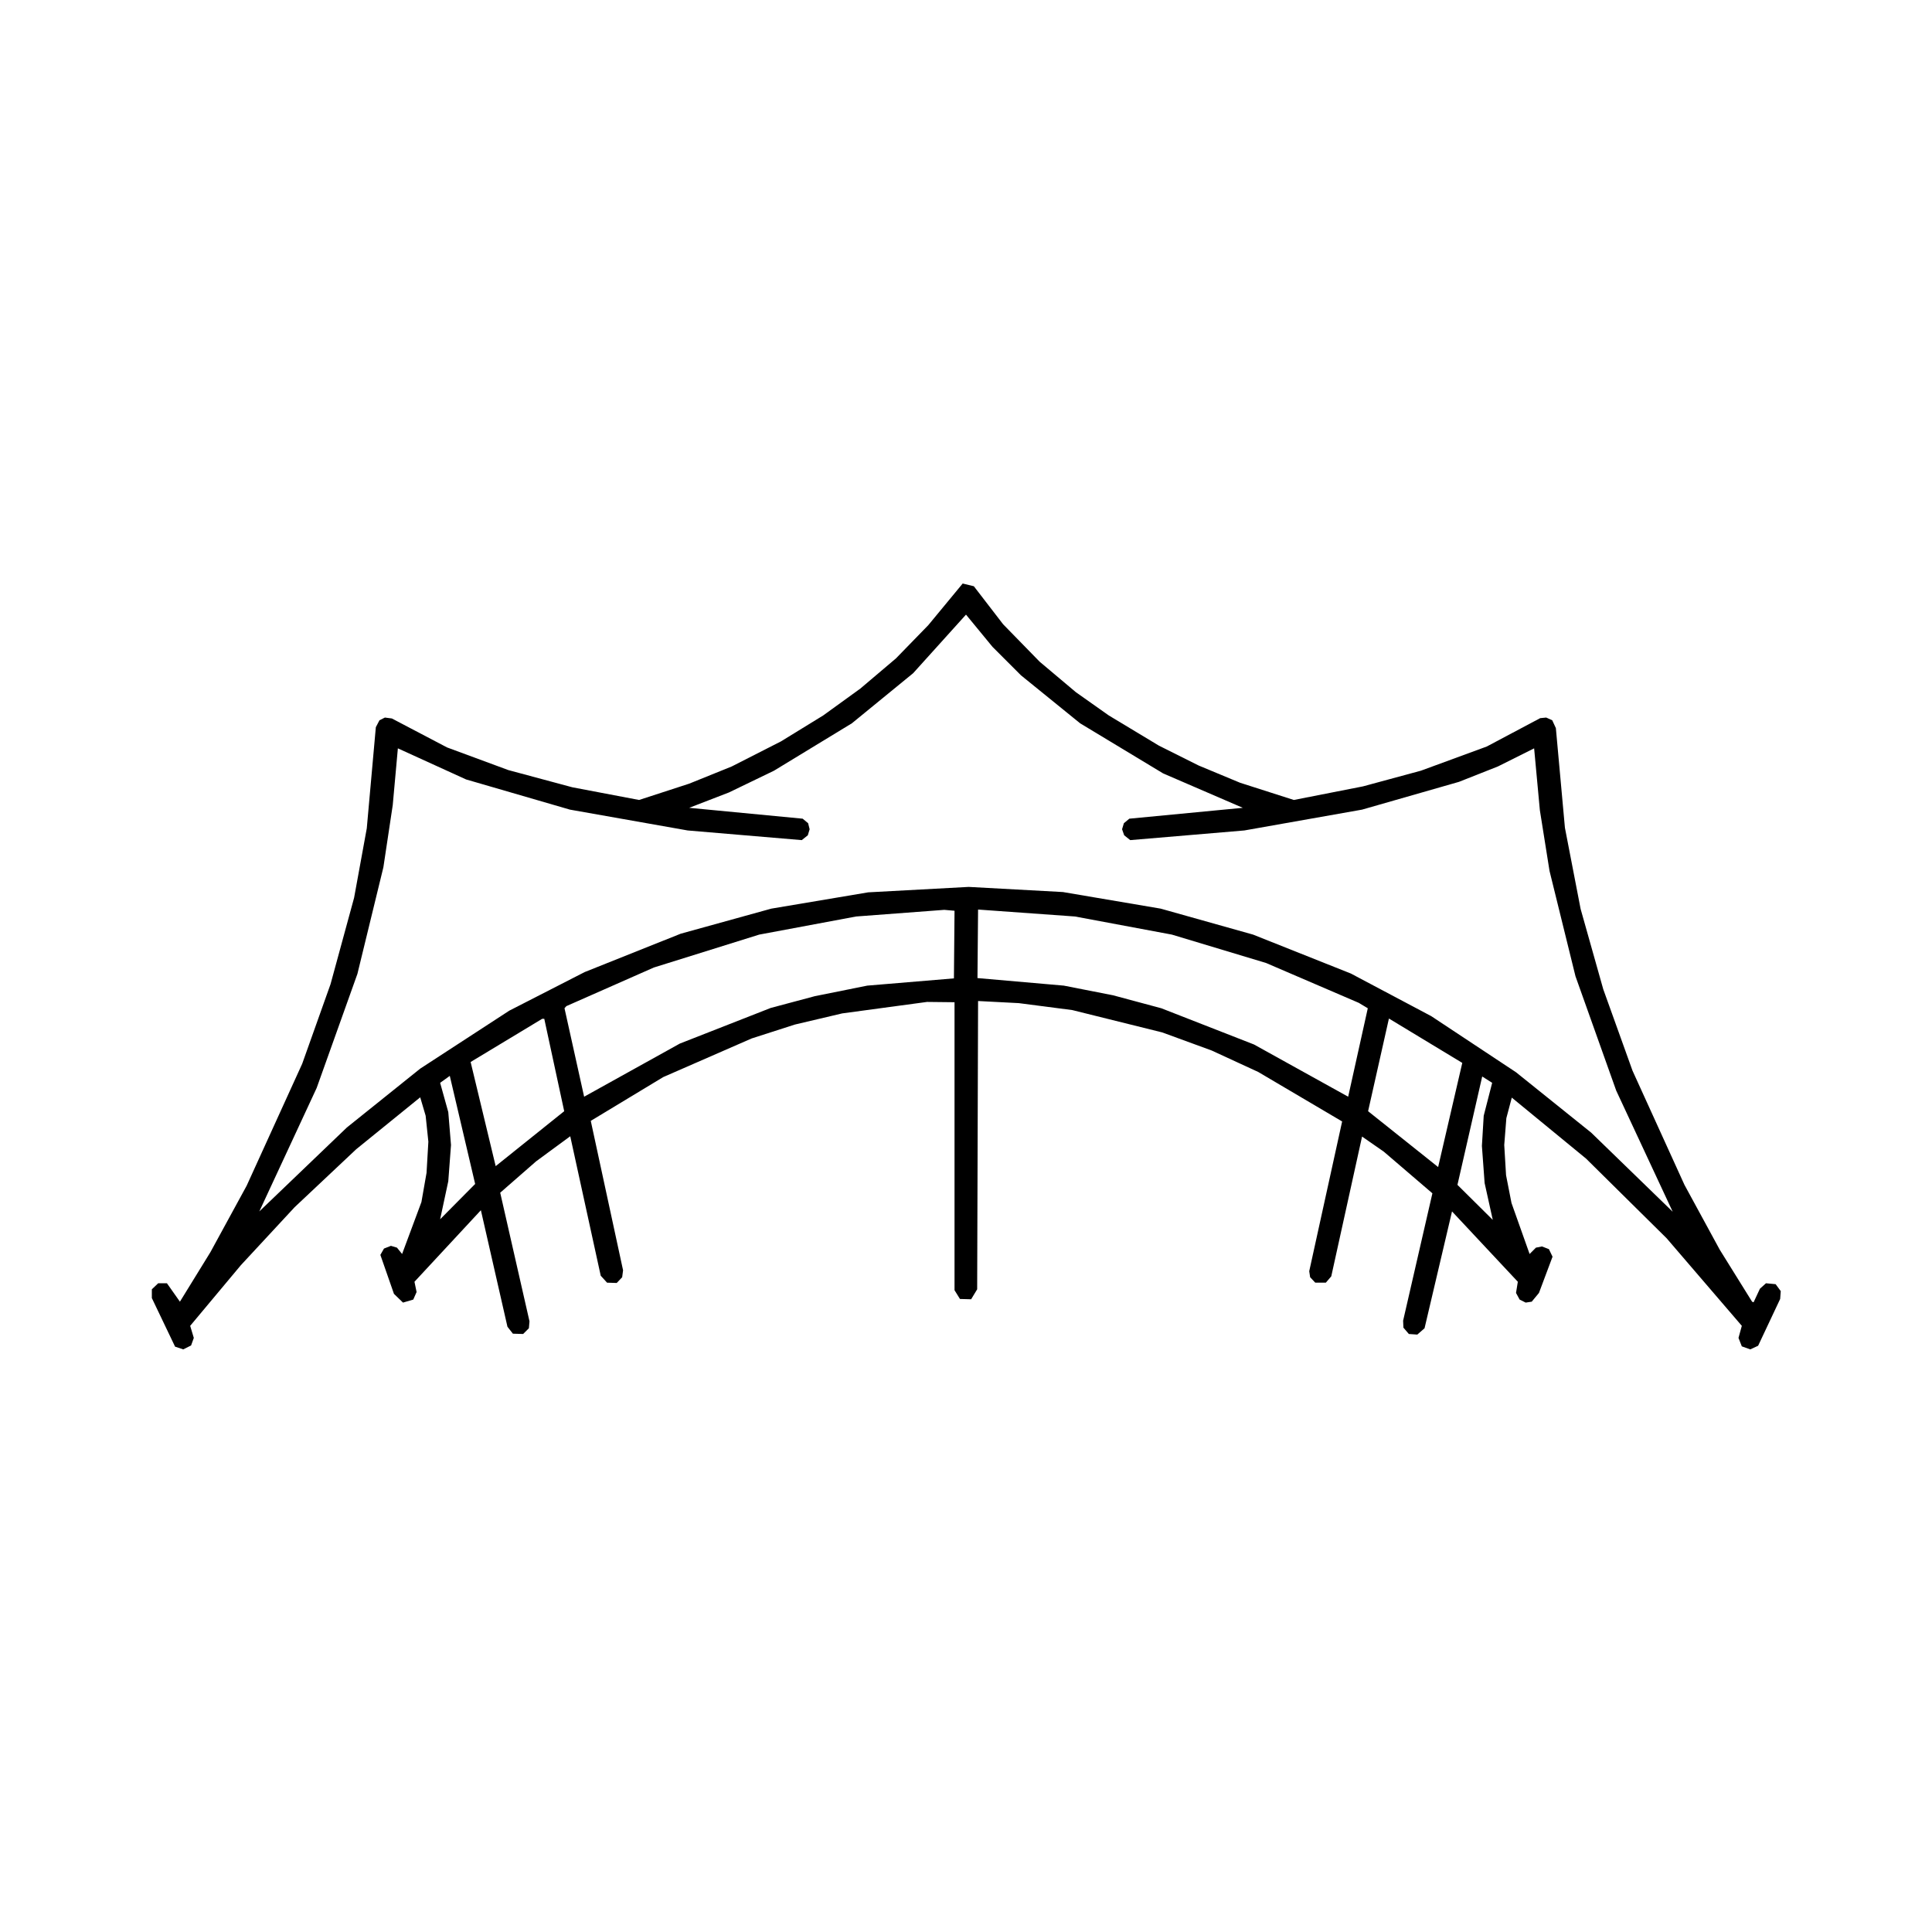
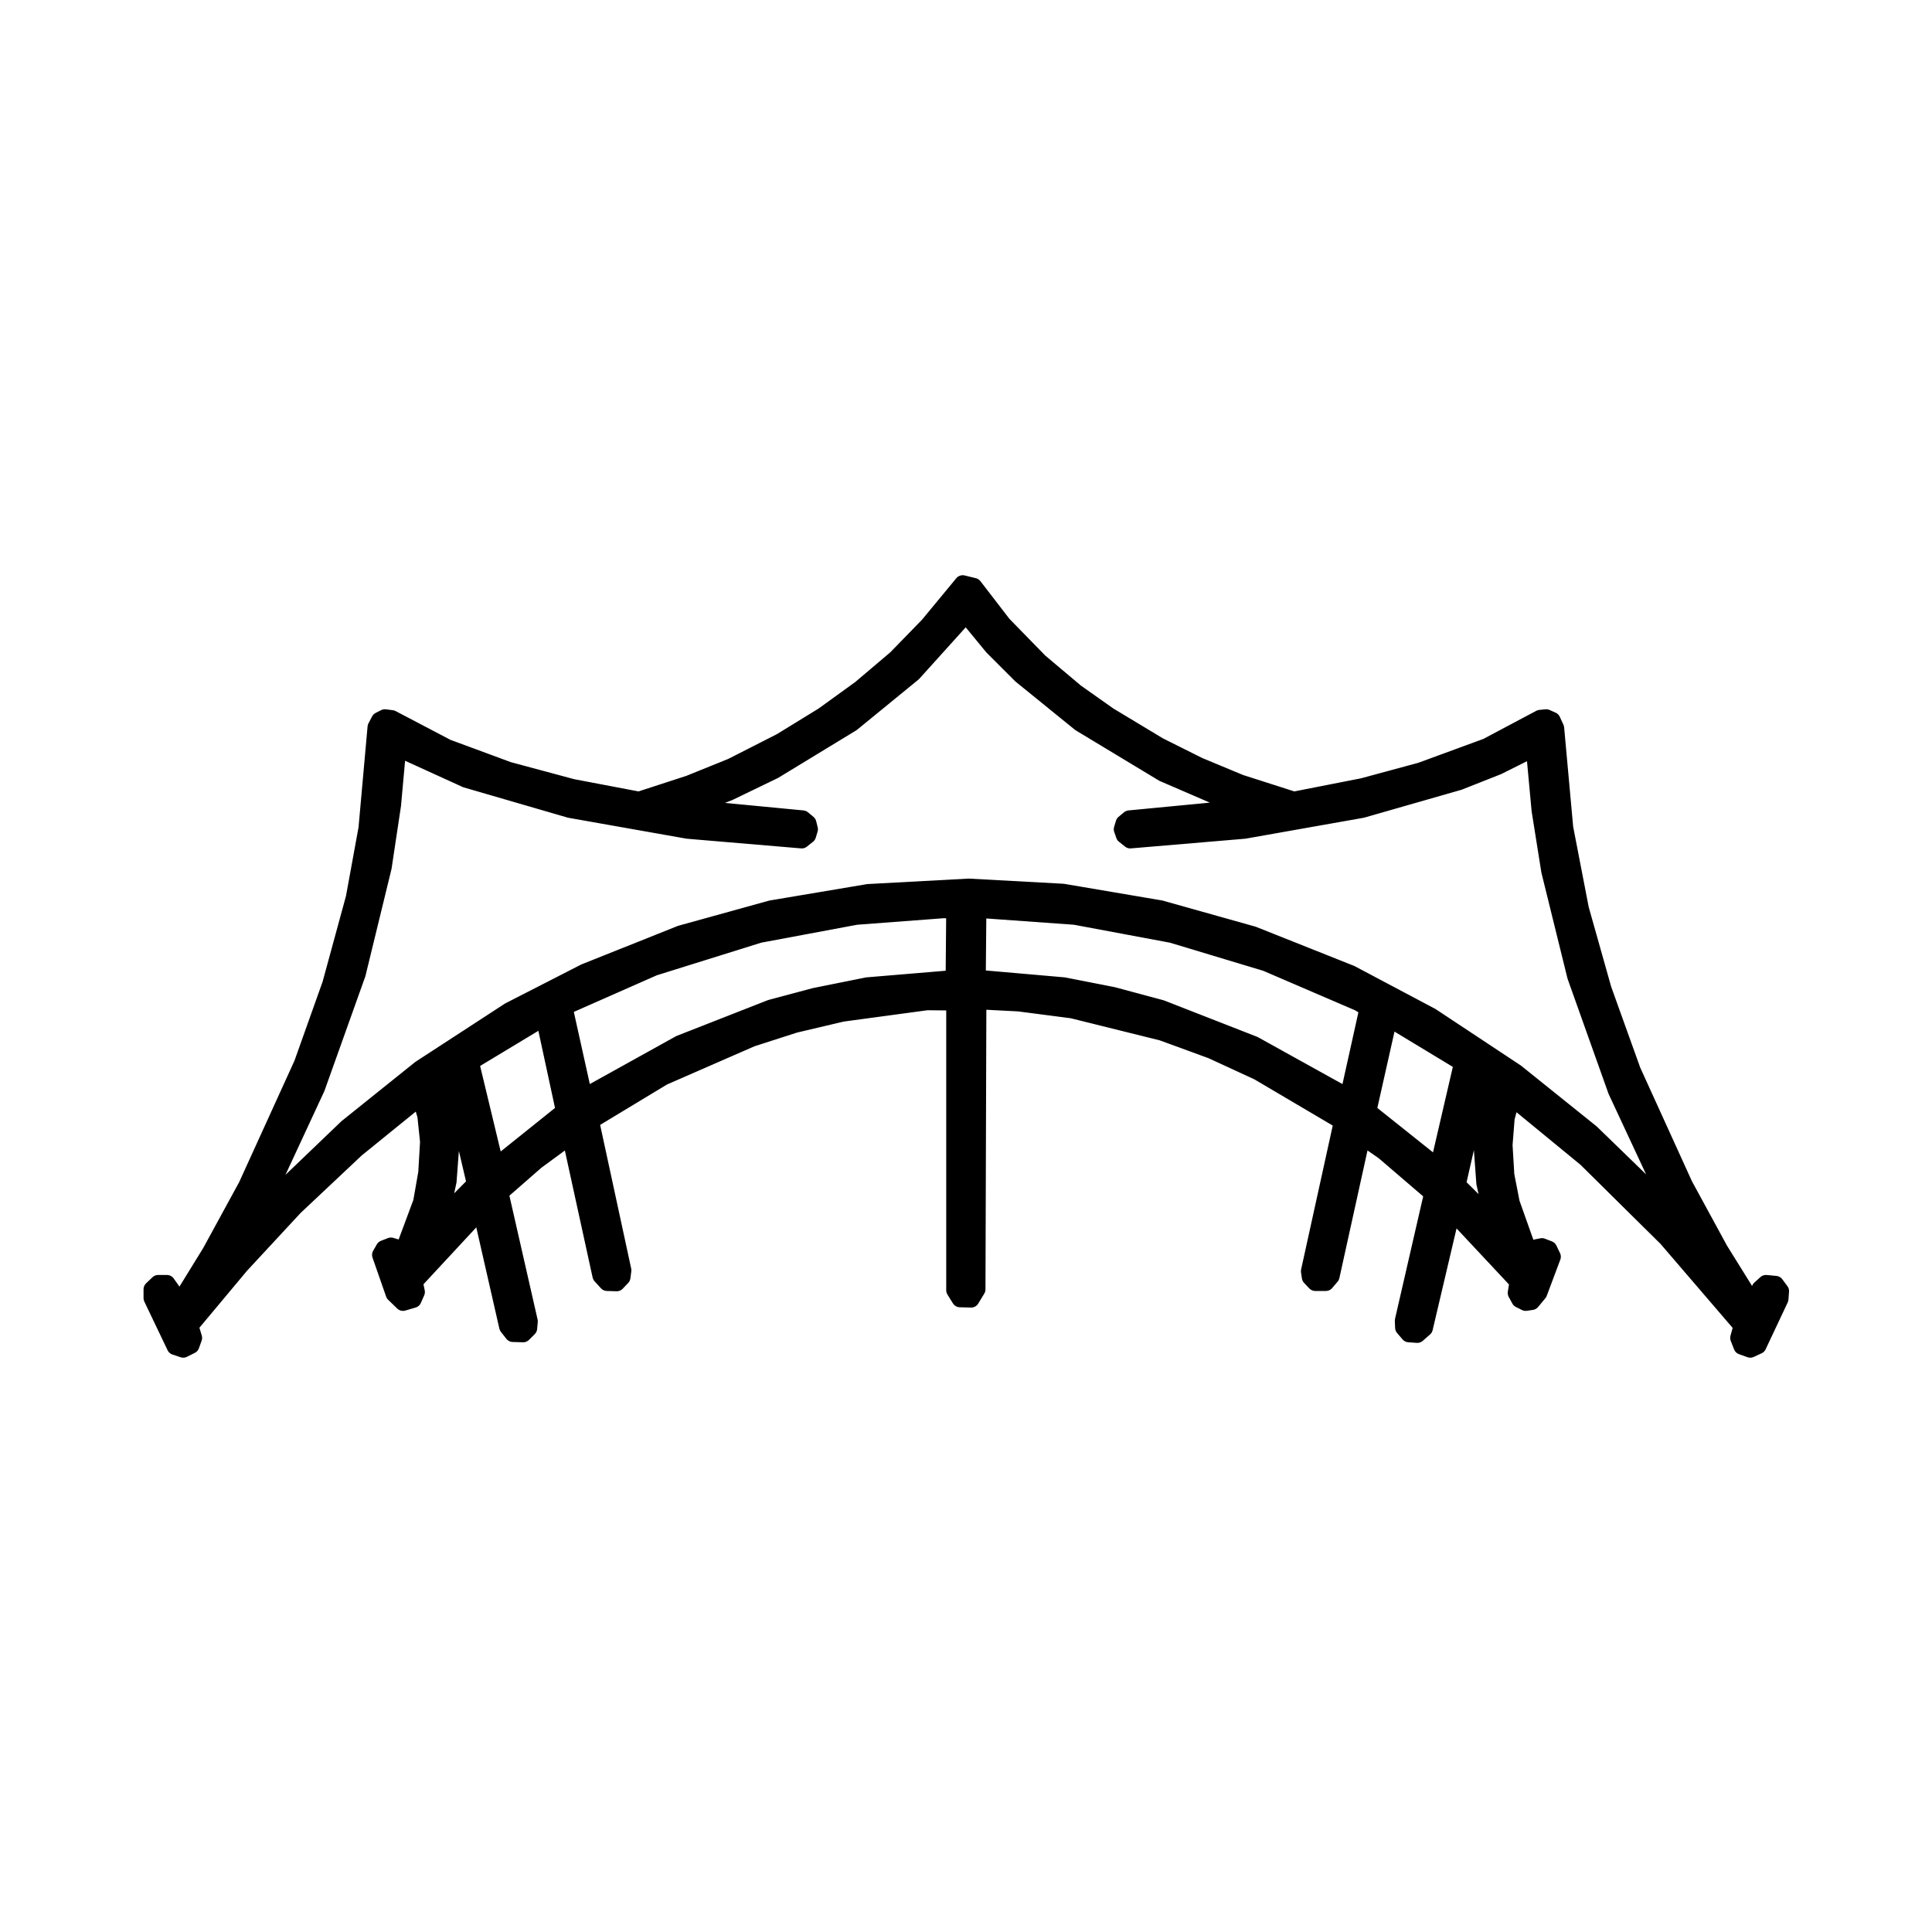
<svg xmlns="http://www.w3.org/2000/svg" viewBox="0 0 64 64" fill="currentColor" fill-rule="evenodd" class="w-10 h-10 text-[#FACB7D]">
-   <path d="M 31.89 19.33 L 32.26 19.42 L 33.23 20.68 L 34.44 21.92 L 35.64 22.93 L 36.73 23.70 L 38.39 24.70 L 39.71 25.36 L 41.08 25.93 L 42.86 26.50 L 45.15 26.05 L 47.07 25.53 L 49.25 24.73 L 51.02 23.79 L 51.22 23.77 L 51.42 23.86 L 51.54 24.12 L 51.84 27.42 L 52.36 30.11 L 53.11 32.77 L 54.08 35.47 L 55.80 39.25 L 56.97 41.40 L 58.04 43.12 L 58.09 43.14 L 58.30 42.69 L 58.50 42.51 L 58.82 42.54 L 58.99 42.77 L 58.97 43.03 L 58.24 44.58 L 57.98 44.70 L 57.70 44.60 L 57.59 44.32 L 57.70 43.92 L 55.21 41.02 L 52.54 38.38 L 50.08 36.36 L 49.90 37.04 L 49.83 37.93 L 49.89 38.93 L 50.07 39.85 L 50.67 41.54 L 50.88 41.33 L 51.08 41.29 L 51.31 41.38 L 51.43 41.63 L 50.98 42.83 L 50.74 43.12 L 50.54 43.15 L 50.34 43.05 L 50.22 42.83 L 50.28 42.46 L 48.10 40.13 L 47.19 44.00 L 46.95 44.21 L 46.67 44.19 L 46.49 43.98 L 46.48 43.75 L 47.45 39.53 L 45.84 38.15 L 45.12 37.65 L 44.10 42.28 L 43.92 42.49 L 43.57 42.49 L 43.40 42.31 L 43.37 42.11 L 44.46 37.15 L 41.68 35.51 L 40.14 34.80 L 38.50 34.20 L 35.52 33.46 L 33.75 33.23 L 32.40 33.16 L 32.37 42.71 L 32.17 43.04 L 31.80 43.03 L 31.62 42.74 L 31.62 33.20 L 30.71 33.19 L 27.90 33.57 L 26.33 33.94 L 24.90 34.40 L 21.97 35.68 L 19.57 37.13 L 20.64 42.08 L 20.61 42.31 L 20.43 42.50 L 20.11 42.49 L 19.90 42.26 L 18.89 37.64 L 17.76 38.47 L 16.57 39.51 L 17.54 43.77 L 17.52 44.00 L 17.33 44.19 L 16.99 44.18 L 16.81 43.95 L 15.93 40.09 L 13.73 42.46 L 13.80 42.80 L 13.69 43.05 L 13.35 43.15 L 13.05 42.86 L 12.60 41.57 L 12.72 41.36 L 12.95 41.27 L 13.15 41.33 L 13.32 41.54 L 13.96 39.82 L 14.13 38.85 L 14.19 37.82 L 14.10 36.96 L 13.92 36.35 L 11.80 38.07 L 9.76 39.99 L 7.98 41.91 L 6.30 43.92 L 6.42 44.32 L 6.33 44.57 L 6.07 44.70 L 5.80 44.61 L 5.03 43.00 L 5.03 42.71 L 5.24 42.51 L 5.53 42.51 L 5.96 43.12 L 6.97 41.48 L 8.17 39.28 L 10.01 35.24 L 10.95 32.60 L 11.73 29.74 L 12.15 27.44 L 12.45 24.09 L 12.57 23.86 L 12.75 23.77 L 12.98 23.80 L 14.81 24.76 L 16.84 25.51 L 18.96 26.08 L 21.17 26.50 L 22.83 25.96 L 24.24 25.39 L 25.87 24.56 L 27.27 23.70 L 28.50 22.81 L 29.68 21.81 L 30.75 20.71 L 31.89 19.33 Z M 32.00 20.36 L 30.25 22.30 L 28.22 23.96 L 25.64 25.53 L 24.15 26.25 L 22.83 26.76 L 26.59 27.12 L 26.77 27.27 L 26.82 27.47 L 26.76 27.67 L 26.56 27.83 L 22.78 27.51 L 18.88 26.82 L 15.44 25.82 L 13.18 24.79 L 13.01 26.67 L 12.70 28.73 L 11.84 32.26 L 10.49 36.04 L 8.59 40.13 L 11.49 37.35 L 13.92 35.40 L 16.87 33.48 L 19.37 32.20 L 22.55 30.93 L 25.55 30.10 L 28.76 29.56 L 32.09 29.38 L 35.21 29.55 L 38.45 30.10 L 41.51 30.96 L 44.75 32.25 L 47.41 33.66 L 50.22 35.52 L 52.71 37.52 L 55.41 40.14 L 53.54 36.13 L 52.19 32.34 L 51.33 28.85 L 51.01 26.84 L 50.82 24.79 L 49.62 25.39 L 48.33 25.90 L 45.12 26.82 L 41.22 27.51 L 37.44 27.83 L 37.24 27.67 L 37.17 27.47 L 37.23 27.27 L 37.41 27.12 L 41.17 26.76 L 38.53 25.62 L 35.78 23.96 L 33.82 22.37 L 32.88 21.43 L 32.00 20.36 Z M 31.28 30.14 L 28.36 30.36 L 25.15 30.96 L 21.66 32.05 L 18.76 33.33 L 18.70 33.40 L 19.35 36.33 L 22.52 34.57 L 25.53 33.39 L 26.99 33.00 L 28.73 32.65 L 31.60 32.41 L 31.62 30.17 L 31.28 30.14 Z M 32.40 30.13 L 32.38 32.40 L 35.24 32.65 L 36.87 32.97 L 38.47 33.40 L 41.54 34.60 L 44.66 36.33 L 45.31 33.40 L 45.01 33.22 L 41.94 31.90 L 38.82 30.96 L 35.61 30.36 L 32.40 30.13 Z M 17.96 33.75 L 15.59 35.18 L 16.42 38.63 L 18.69 36.81 L 18.03 33.75 L 17.96 33.75 Z M 46.01 33.74 L 45.32 36.81 L 47.64 38.66 L 48.44 35.21 L 46.01 33.74 Z M 14.90 35.64 L 14.58 35.87 L 14.85 36.84 L 14.94 37.93 L 14.85 39.13 L 14.58 40.39 L 15.74 39.22 L 14.90 35.64 Z M 49.10 35.66 L 48.28 39.25 L 49.45 40.41 L 49.18 39.19 L 49.09 37.96 L 49.15 36.96 L 49.43 35.87 L 49.10 35.66 Z" />
+   <path stroke="currentColor" stroke-width="0.55" stroke-linejoin="round" stroke-linecap="round" d="M 31.89 19.33 L 32.26 19.42 L 33.23 20.68 L 34.44 21.92 L 35.64 22.93 L 36.73 23.70 L 38.39 24.70 L 39.71 25.36 L 41.08 25.93 L 42.86 26.50 L 45.15 26.05 L 47.07 25.53 L 49.25 24.73 L 51.02 23.79 L 51.22 23.77 L 51.42 23.86 L 51.54 24.12 L 51.84 27.42 L 52.36 30.11 L 53.11 32.77 L 54.08 35.47 L 55.80 39.25 L 56.97 41.40 L 58.04 43.12 L 58.09 43.14 L 58.30 42.69 L 58.50 42.51 L 58.82 42.54 L 58.99 42.77 L 58.97 43.03 L 58.24 44.58 L 57.98 44.70 L 57.70 44.60 L 57.59 44.32 L 57.70 43.92 L 55.21 41.02 L 52.54 38.38 L 50.08 36.36 L 49.90 37.04 L 49.83 37.93 L 49.89 38.93 L 50.07 39.85 L 50.67 41.54 L 50.88 41.33 L 51.08 41.29 L 51.31 41.38 L 51.43 41.63 L 50.98 42.83 L 50.74 43.12 L 50.54 43.15 L 50.34 43.05 L 50.22 42.83 L 50.28 42.46 L 48.10 40.13 L 47.19 44.00 L 46.95 44.21 L 46.67 44.19 L 46.49 43.98 L 46.48 43.75 L 47.45 39.53 L 45.84 38.15 L 45.12 37.65 L 44.10 42.28 L 43.92 42.49 L 43.57 42.49 L 43.40 42.31 L 43.37 42.11 L 44.46 37.15 L 41.68 35.51 L 40.14 34.80 L 38.50 34.20 L 35.52 33.46 L 33.75 33.23 L 32.40 33.16 L 32.37 42.71 L 32.17 43.04 L 31.80 43.03 L 31.62 42.74 L 31.62 33.20 L 30.71 33.19 L 27.90 33.57 L 26.33 33.94 L 24.90 34.40 L 21.97 35.68 L 19.57 37.13 L 20.64 42.08 L 20.61 42.31 L 20.43 42.50 L 20.11 42.49 L 19.90 42.26 L 18.89 37.64 L 17.76 38.47 L 16.57 39.51 L 17.54 43.77 L 17.52 44.00 L 17.33 44.19 L 16.99 44.18 L 16.81 43.95 L 15.93 40.09 L 13.73 42.46 L 13.80 42.80 L 13.69 43.05 L 13.35 43.15 L 13.05 42.86 L 12.60 41.57 L 12.72 41.36 L 12.95 41.27 L 13.15 41.33 L 13.32 41.54 L 13.96 39.82 L 14.13 38.85 L 14.19 37.82 L 14.10 36.96 L 13.92 36.35 L 11.80 38.07 L 9.76 39.99 L 7.98 41.91 L 6.30 43.92 L 6.42 44.32 L 6.33 44.57 L 6.07 44.70 L 5.80 44.61 L 5.03 43.00 L 5.03 42.71 L 5.24 42.51 L 5.53 42.51 L 5.96 43.12 L 6.97 41.48 L 8.17 39.28 L 10.01 35.24 L 10.95 32.60 L 11.73 29.74 L 12.15 27.44 L 12.45 24.09 L 12.57 23.86 L 12.75 23.77 L 12.98 23.80 L 14.81 24.76 L 16.84 25.51 L 18.96 26.08 L 21.17 26.50 L 22.83 25.96 L 24.24 25.39 L 25.87 24.56 L 27.27 23.70 L 28.50 22.81 L 29.68 21.81 L 30.75 20.71 L 31.89 19.33 Z M 32.00 20.36 L 30.25 22.30 L 28.22 23.96 L 25.64 25.53 L 24.15 26.25 L 22.83 26.76 L 26.59 27.12 L 26.77 27.27 L 26.82 27.47 L 26.76 27.67 L 26.56 27.83 L 22.78 27.51 L 18.88 26.82 L 15.44 25.82 L 13.18 24.79 L 13.01 26.67 L 12.70 28.73 L 11.84 32.26 L 10.49 36.04 L 8.59 40.13 L 11.49 37.35 L 13.92 35.40 L 16.87 33.48 L 19.37 32.20 L 22.55 30.93 L 25.55 30.10 L 28.76 29.56 L 32.09 29.38 L 35.21 29.55 L 38.45 30.10 L 41.51 30.96 L 44.75 32.25 L 47.41 33.66 L 50.22 35.52 L 52.71 37.52 L 55.41 40.14 L 53.54 36.13 L 52.19 32.34 L 51.33 28.85 L 51.01 26.84 L 50.82 24.79 L 49.62 25.39 L 48.33 25.90 L 45.12 26.82 L 41.22 27.51 L 37.44 27.83 L 37.24 27.67 L 37.17 27.47 L 37.23 27.27 L 37.41 27.12 L 41.17 26.76 L 38.53 25.62 L 35.78 23.96 L 33.82 22.37 L 32.88 21.43 L 32.00 20.36 Z M 31.28 30.14 L 28.36 30.36 L 25.15 30.96 L 21.66 32.05 L 18.76 33.33 L 18.70 33.40 L 19.35 36.33 L 22.52 34.57 L 25.53 33.39 L 26.99 33.00 L 28.73 32.65 L 31.60 32.41 L 31.62 30.17 L 31.28 30.14 Z M 32.40 30.13 L 32.38 32.40 L 35.24 32.65 L 36.87 32.97 L 38.47 33.40 L 41.54 34.60 L 44.66 36.33 L 45.31 33.40 L 45.01 33.22 L 41.94 31.90 L 38.82 30.96 L 35.61 30.36 L 32.40 30.13 Z M 17.96 33.75 L 15.59 35.18 L 16.42 38.63 L 18.69 36.81 L 18.03 33.75 L 17.96 33.75 Z M 46.01 33.74 L 45.32 36.81 L 47.64 38.66 L 48.44 35.21 L 46.01 33.74 Z M 14.90 35.64 L 14.58 35.87 L 14.85 36.84 L 14.94 37.93 L 14.85 39.13 L 14.58 40.39 L 15.74 39.22 L 14.90 35.64 Z M 49.10 35.66 L 48.28 39.25 L 49.45 40.41 L 49.18 39.19 L 49.09 37.96 L 49.15 36.96 L 49.43 35.87 L 49.10 35.66 Z" />
</svg>
